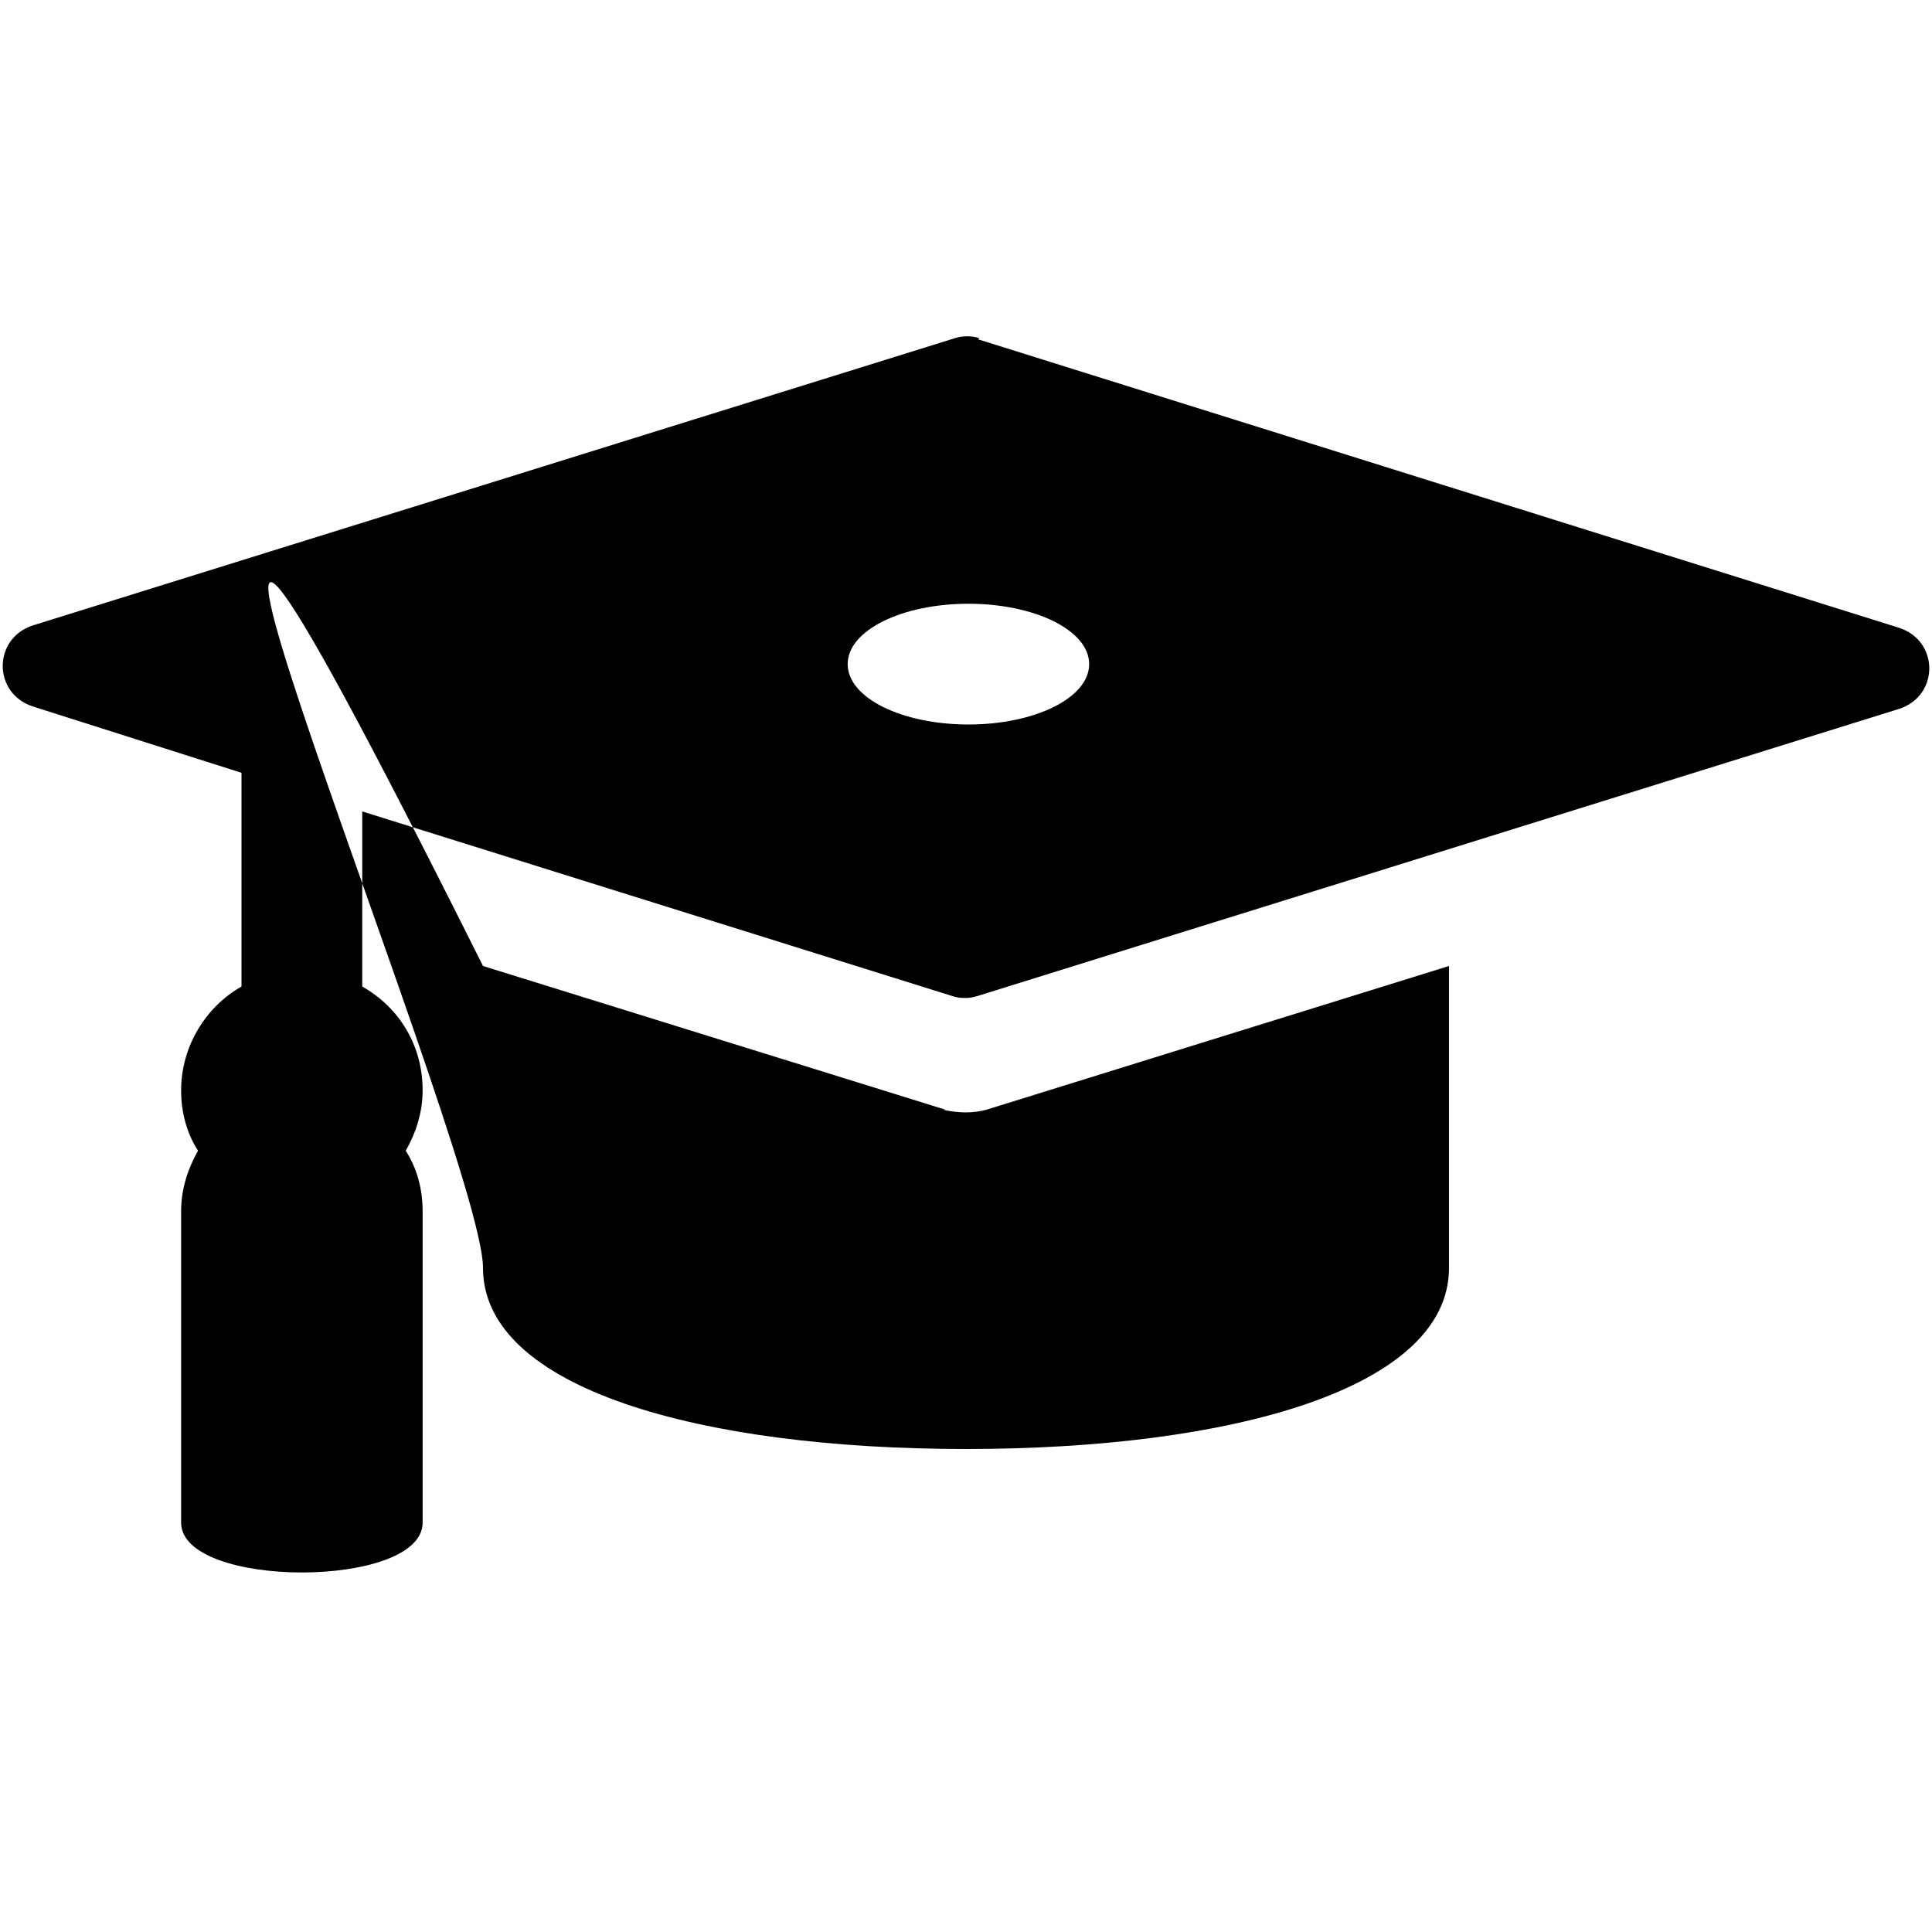
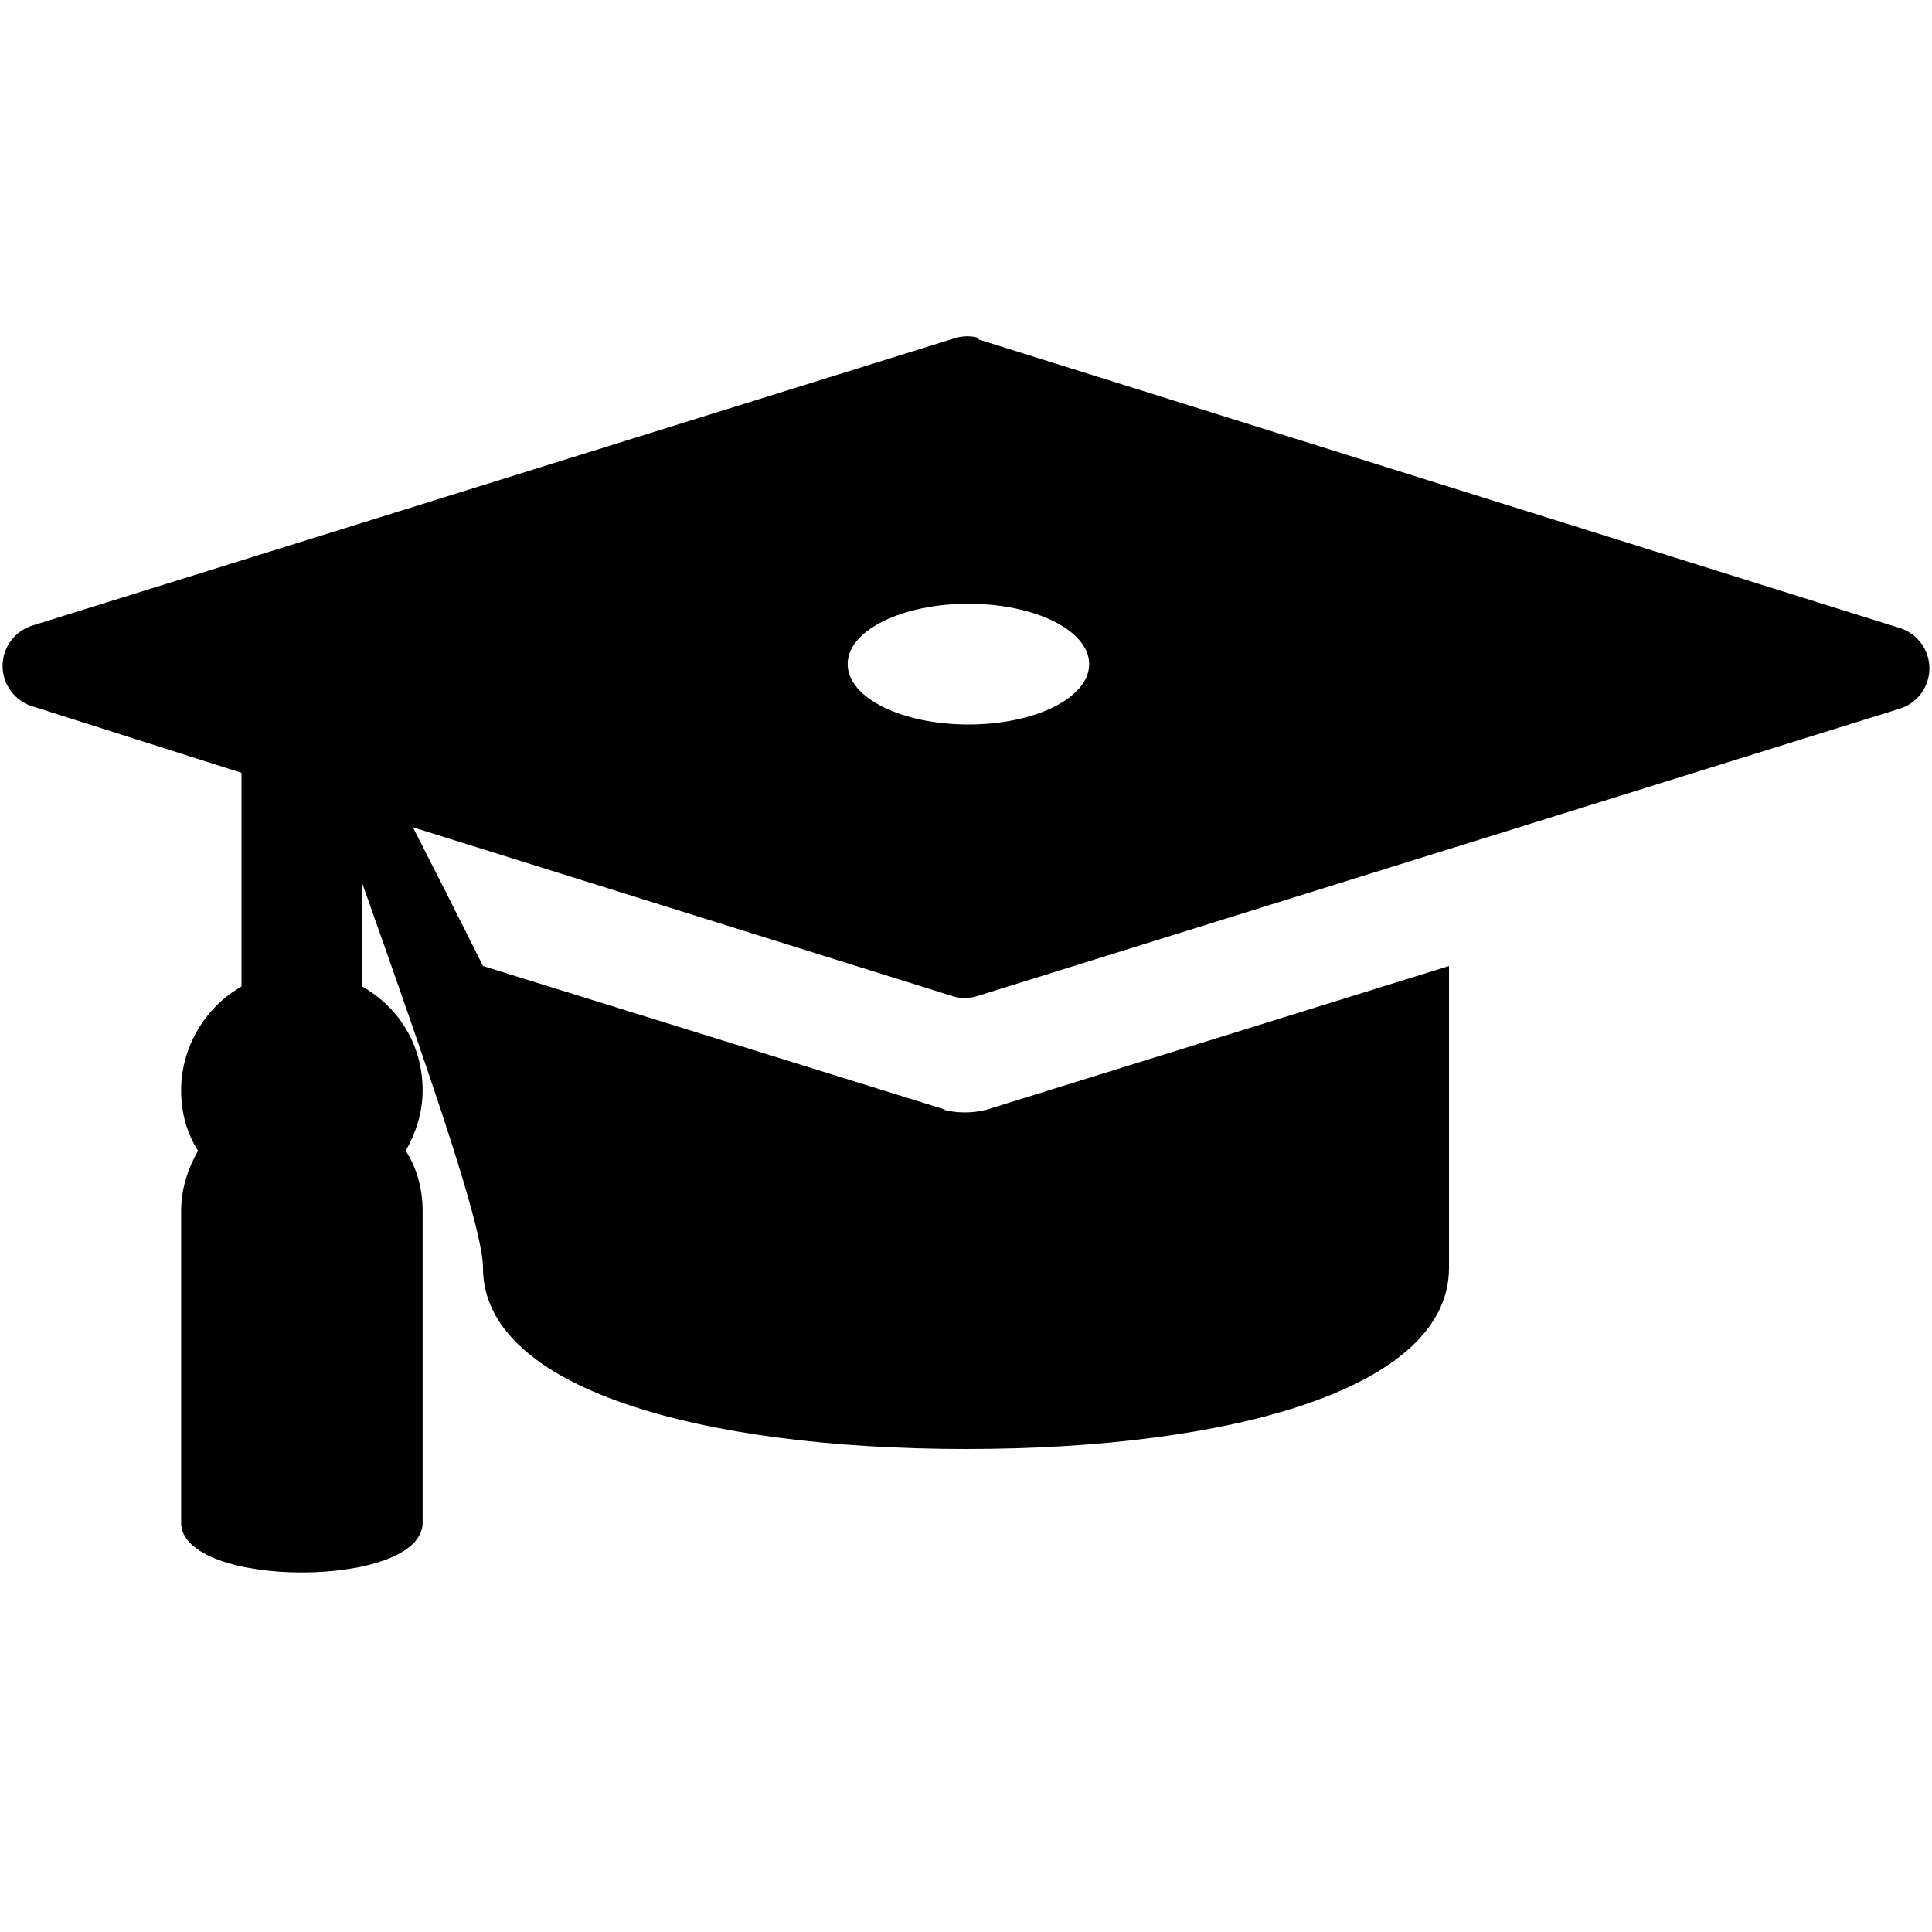
- <svg xmlns="http://www.w3.org/2000/svg" width="16px" height="16px" viewBox="0 0 16 16" version="1.1">
-   <defs />
-   <g id="Octicons" stroke="none" stroke-width="1" fill="none" fill-rule="evenodd">
-     <g id="mortar-board" fill="#000000">
-       <path d="M7.83,9.19 L4,8 C8.8817842e-16,1.33226763e-15 4,9.5 4,10.5 C4,11.5 5.8,12 8,12 C10.2,12 12,11.5 12,10.5 L12,8 L8.17,9.19 C8.06,9.22 7.94,9.22 7.81,9.19 L7.83,9.19 L7.83,9.19 Z M8.11,2.8 C8.05,2.78 7.97,2.78 7.91,2.8 L0.27,5.18 C-0.06,5.29 -0.06,5.74 0.27,5.85 L2,6.4 L2,8.17 C1.7,8.34 1.5,8.67 1.5,9.03 C1.5,9.22 1.55,9.39 1.64,9.53 C1.56,9.67 1.5,9.84 1.5,10.03 L1.5,12.61 C1.5,13.16 3.5,13.16 3.5,12.61 L3.5,10.03 C3.5,9.84 3.45,9.67 3.36,9.53 C3.44,9.39 3.5,9.22 3.5,9.03 C3.5,8.65 3.3,8.34 3,8.17 L3,6.72 L7.89,8.25 C7.95,8.27 8.03,8.27 8.09,8.25 L15.73,5.87 C16.06,5.76 16.06,5.31 15.73,5.2 L8.1,2.81 L8.11,2.8 Z M8.02,6 C7.47,6 7.02,5.78 7.02,5.5 C7.02,5.22 7.47,5 8.02,5 C8.57,5 9.02,5.22 9.02,5.5 C9.02,5.78 8.57,6 8.02,6 L8.02,6 Z" id="Shape" />
-     </g>
-   </g>
+ <svg xmlns="http://www.w3.org/2000/svg" width="16" height="16" viewBox="0 0 16 16">
+   <path d="M7.83 9.19L4 8c-4-8 0 1.5 0 2.5S5.8 12 8 12s4-.5 4-1.5V8L8.17 9.19a.73.73 0 0 1-.36 0h.02zm.28-6.39a.34.34 0 0 0-.2 0L.27 5.18a.35.35 0 0 0 0 .67L2 6.4v1.77c-.3.17-.5.5-.5.86 0 .19.05.36.14.5-.08.14-.14.31-.14.5v2.58c0 .55 2 .55 2 0v-2.58c0-.19-.05-.36-.14-.5.08-.14.14-.31.14-.5 0-.38-.2-.69-.5-.86V6.72l4.89 1.53c.06.02.14.02.2 0l7.64-2.38a.35.35 0 0 0 0-.67L8.1 2.81l.01-.01zM8.02 6c-.55 0-1-.22-1-.5s.45-.5 1-.5 1 .22 1 .5-.45.5-1 .5z" />
</svg>
